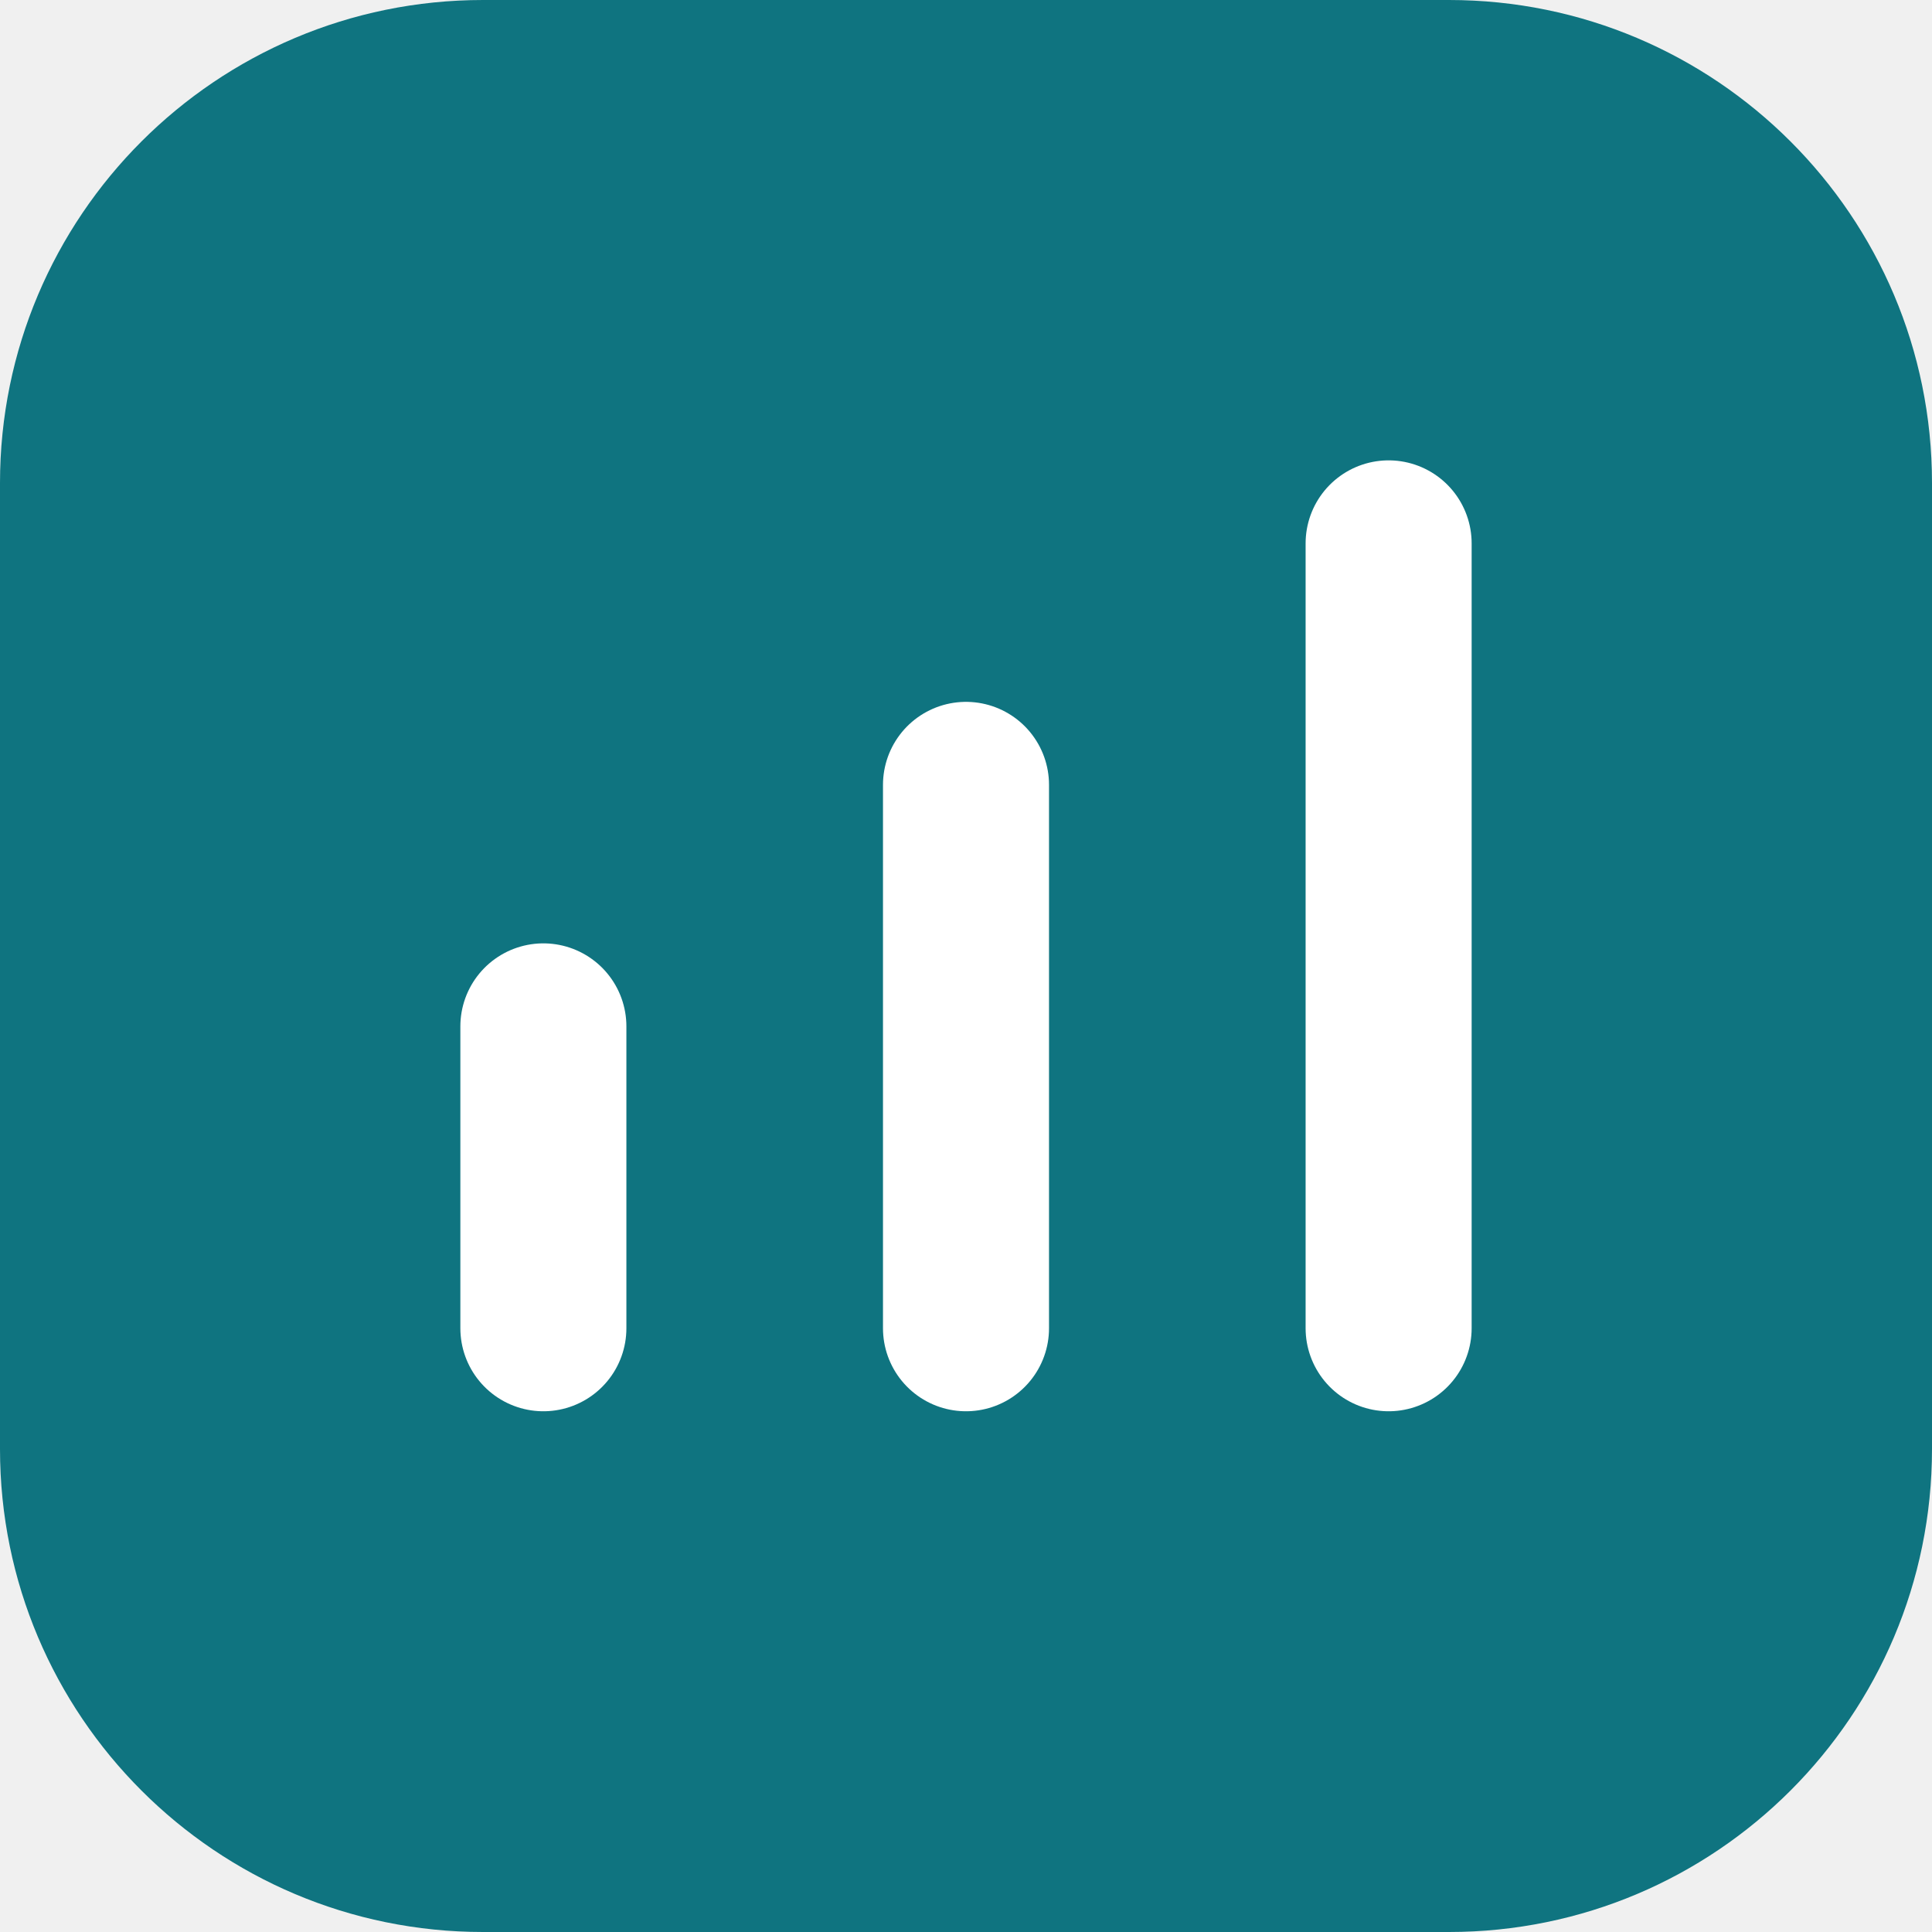
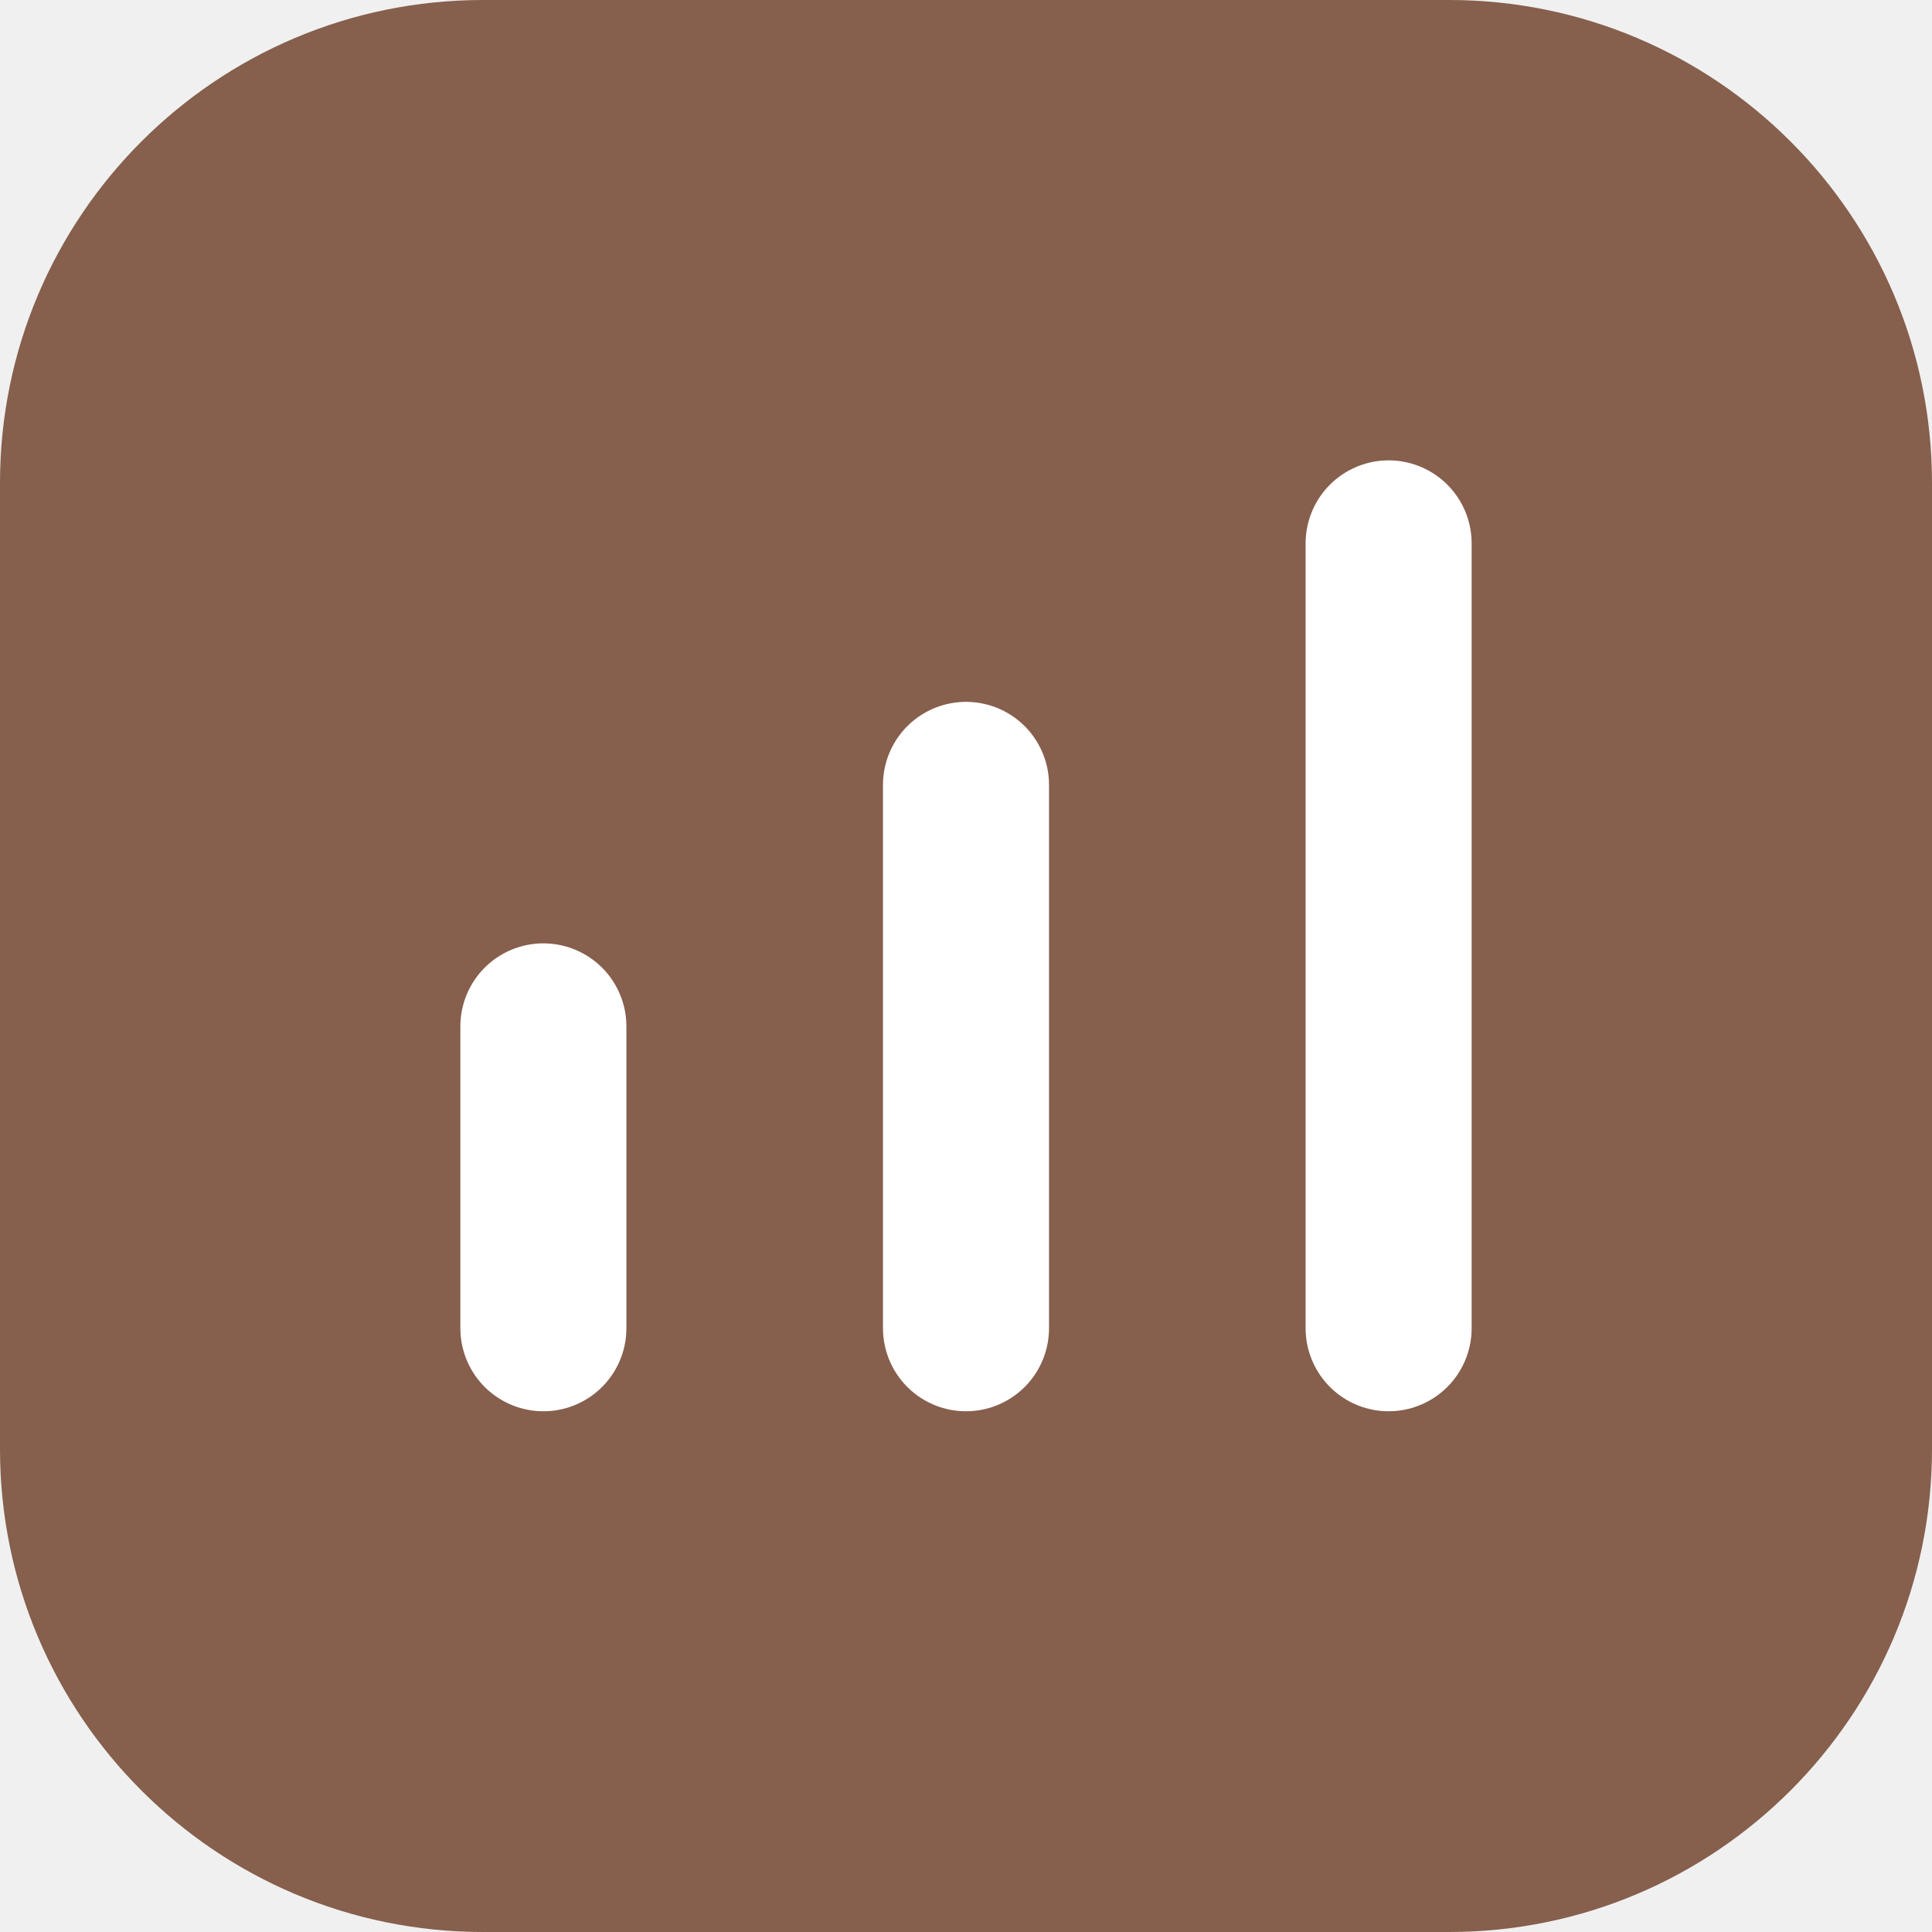
<svg xmlns="http://www.w3.org/2000/svg" viewBox="0 0 32 32" fill="none">
-   <rect width="32" height="32" rx="8" fill="#0f7480" />
+   <rect width="32" height="32" rx="8" fill="#865f4d" />
  <path d="M9 22v-5m7 5V13m7 9V9" stroke="#fff" stroke-width="2.75" stroke-linecap="round" />
</svg>
